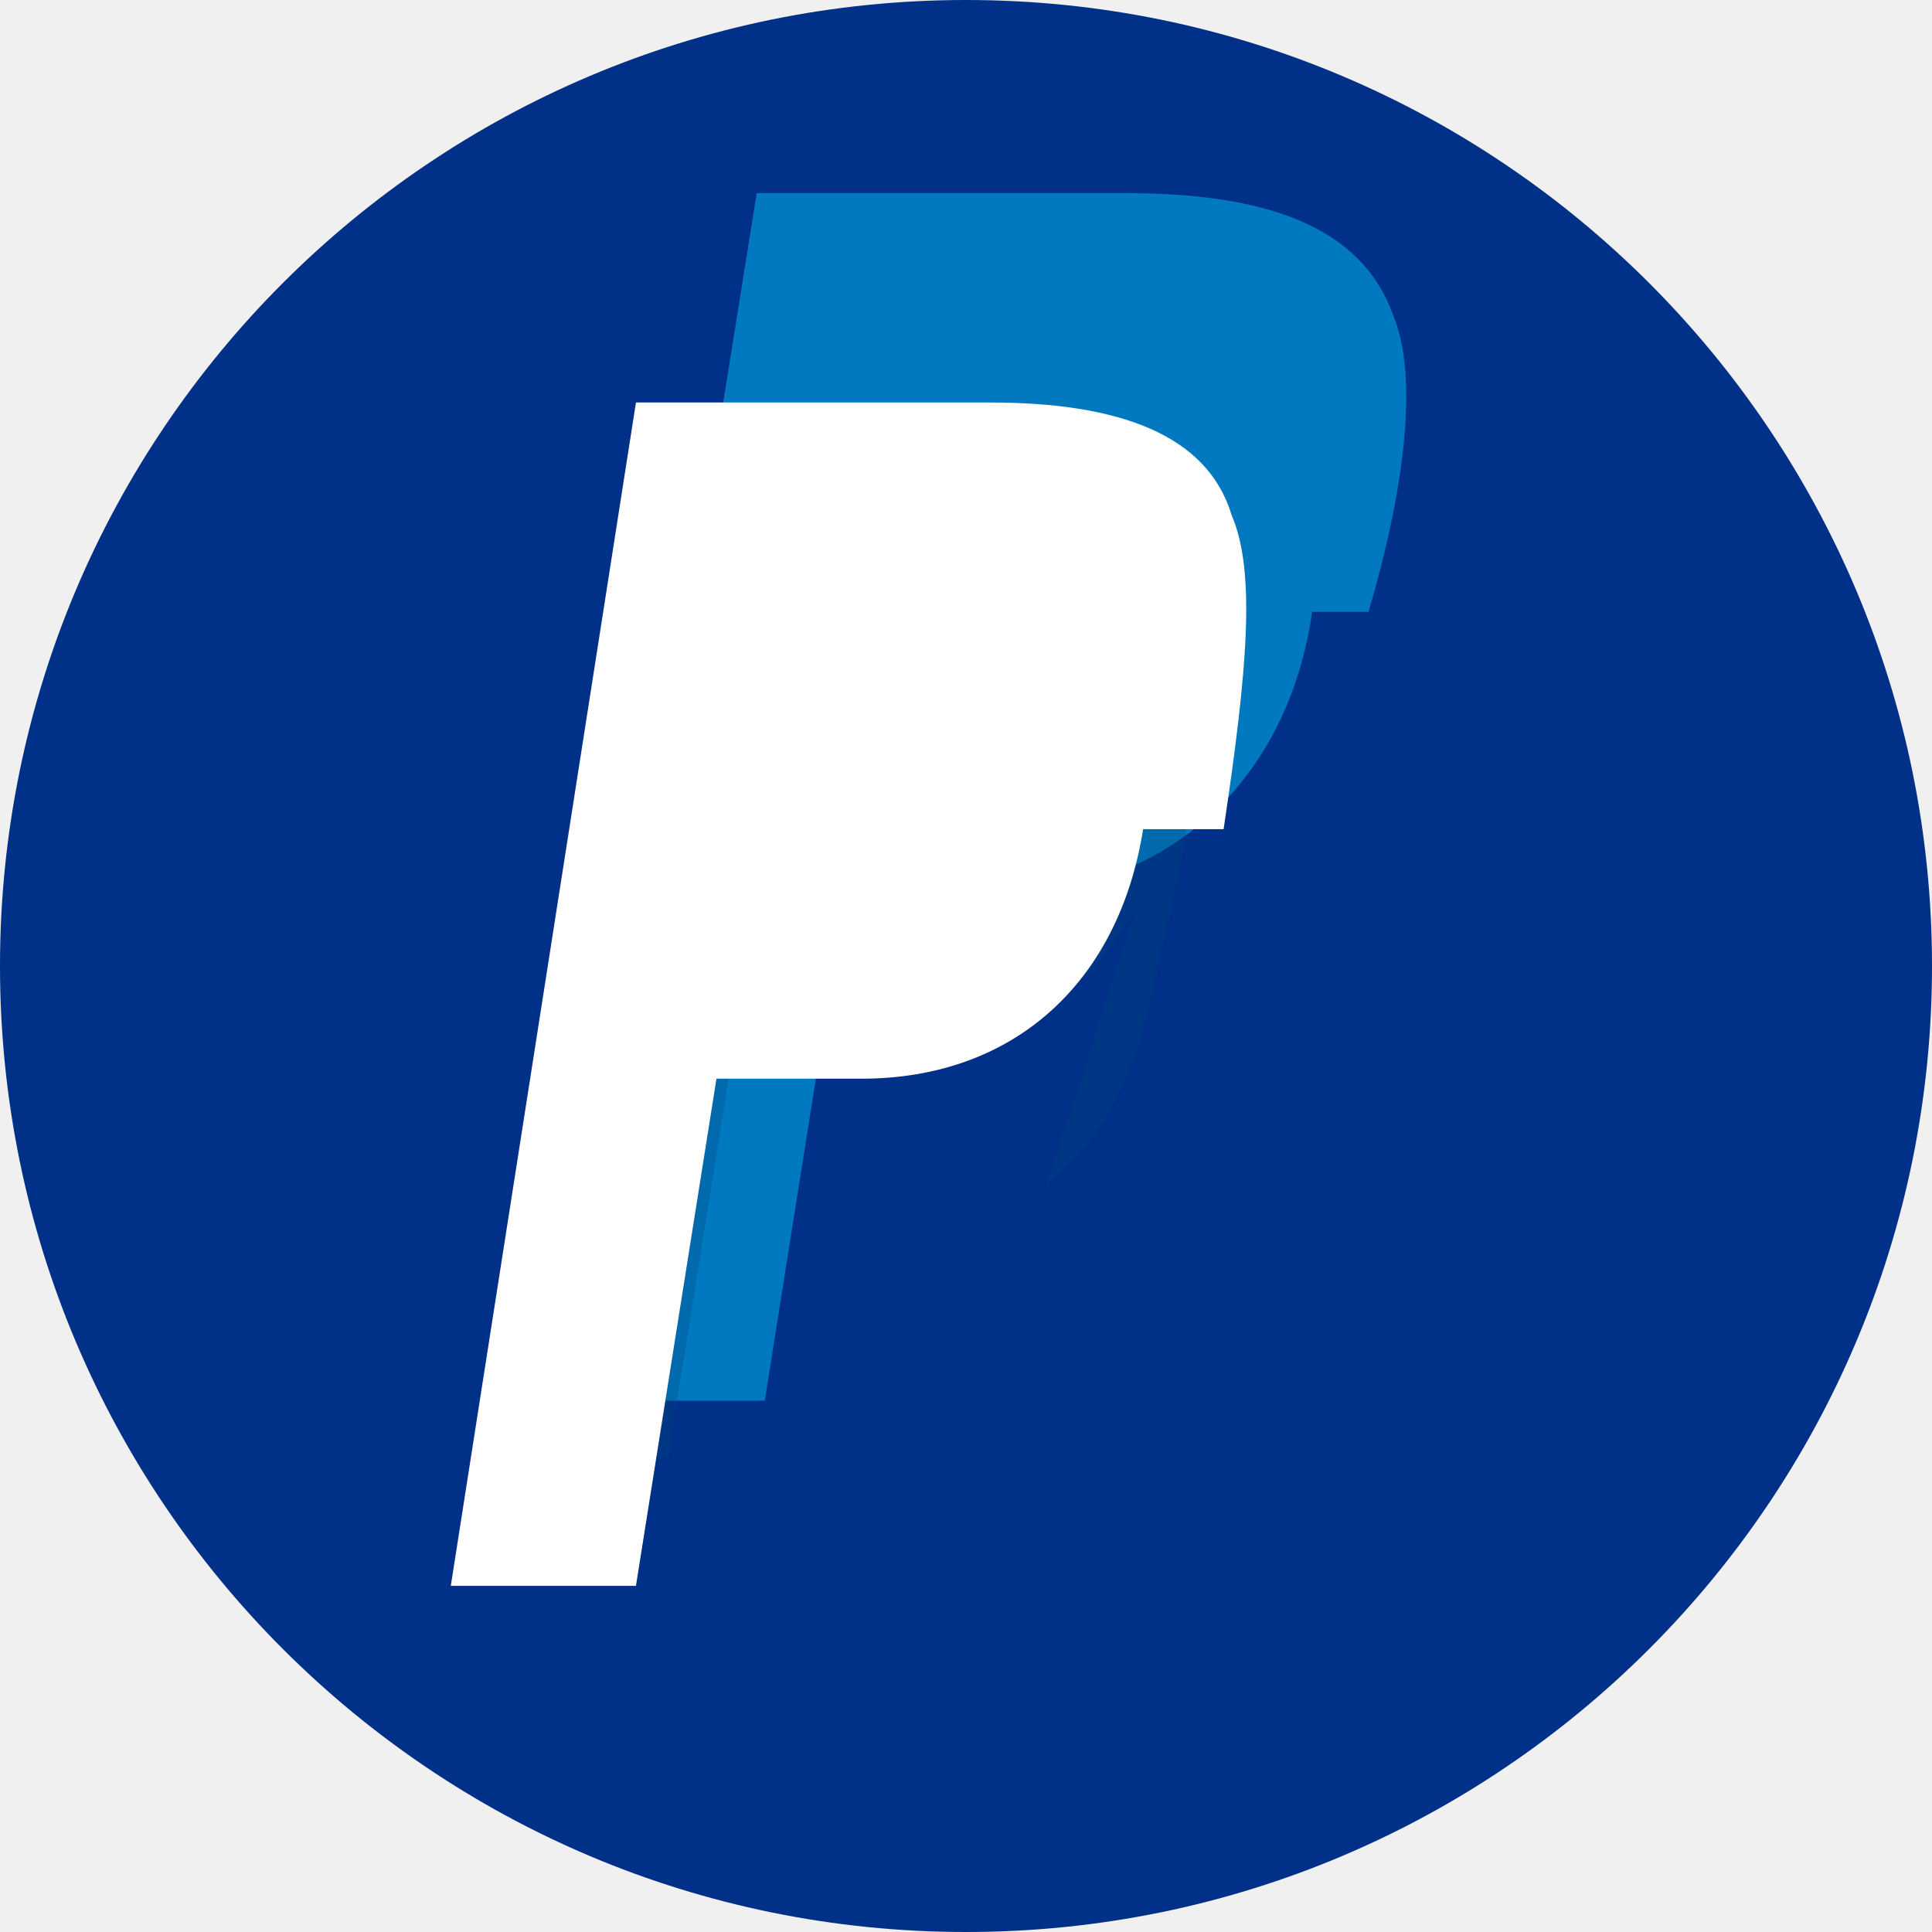
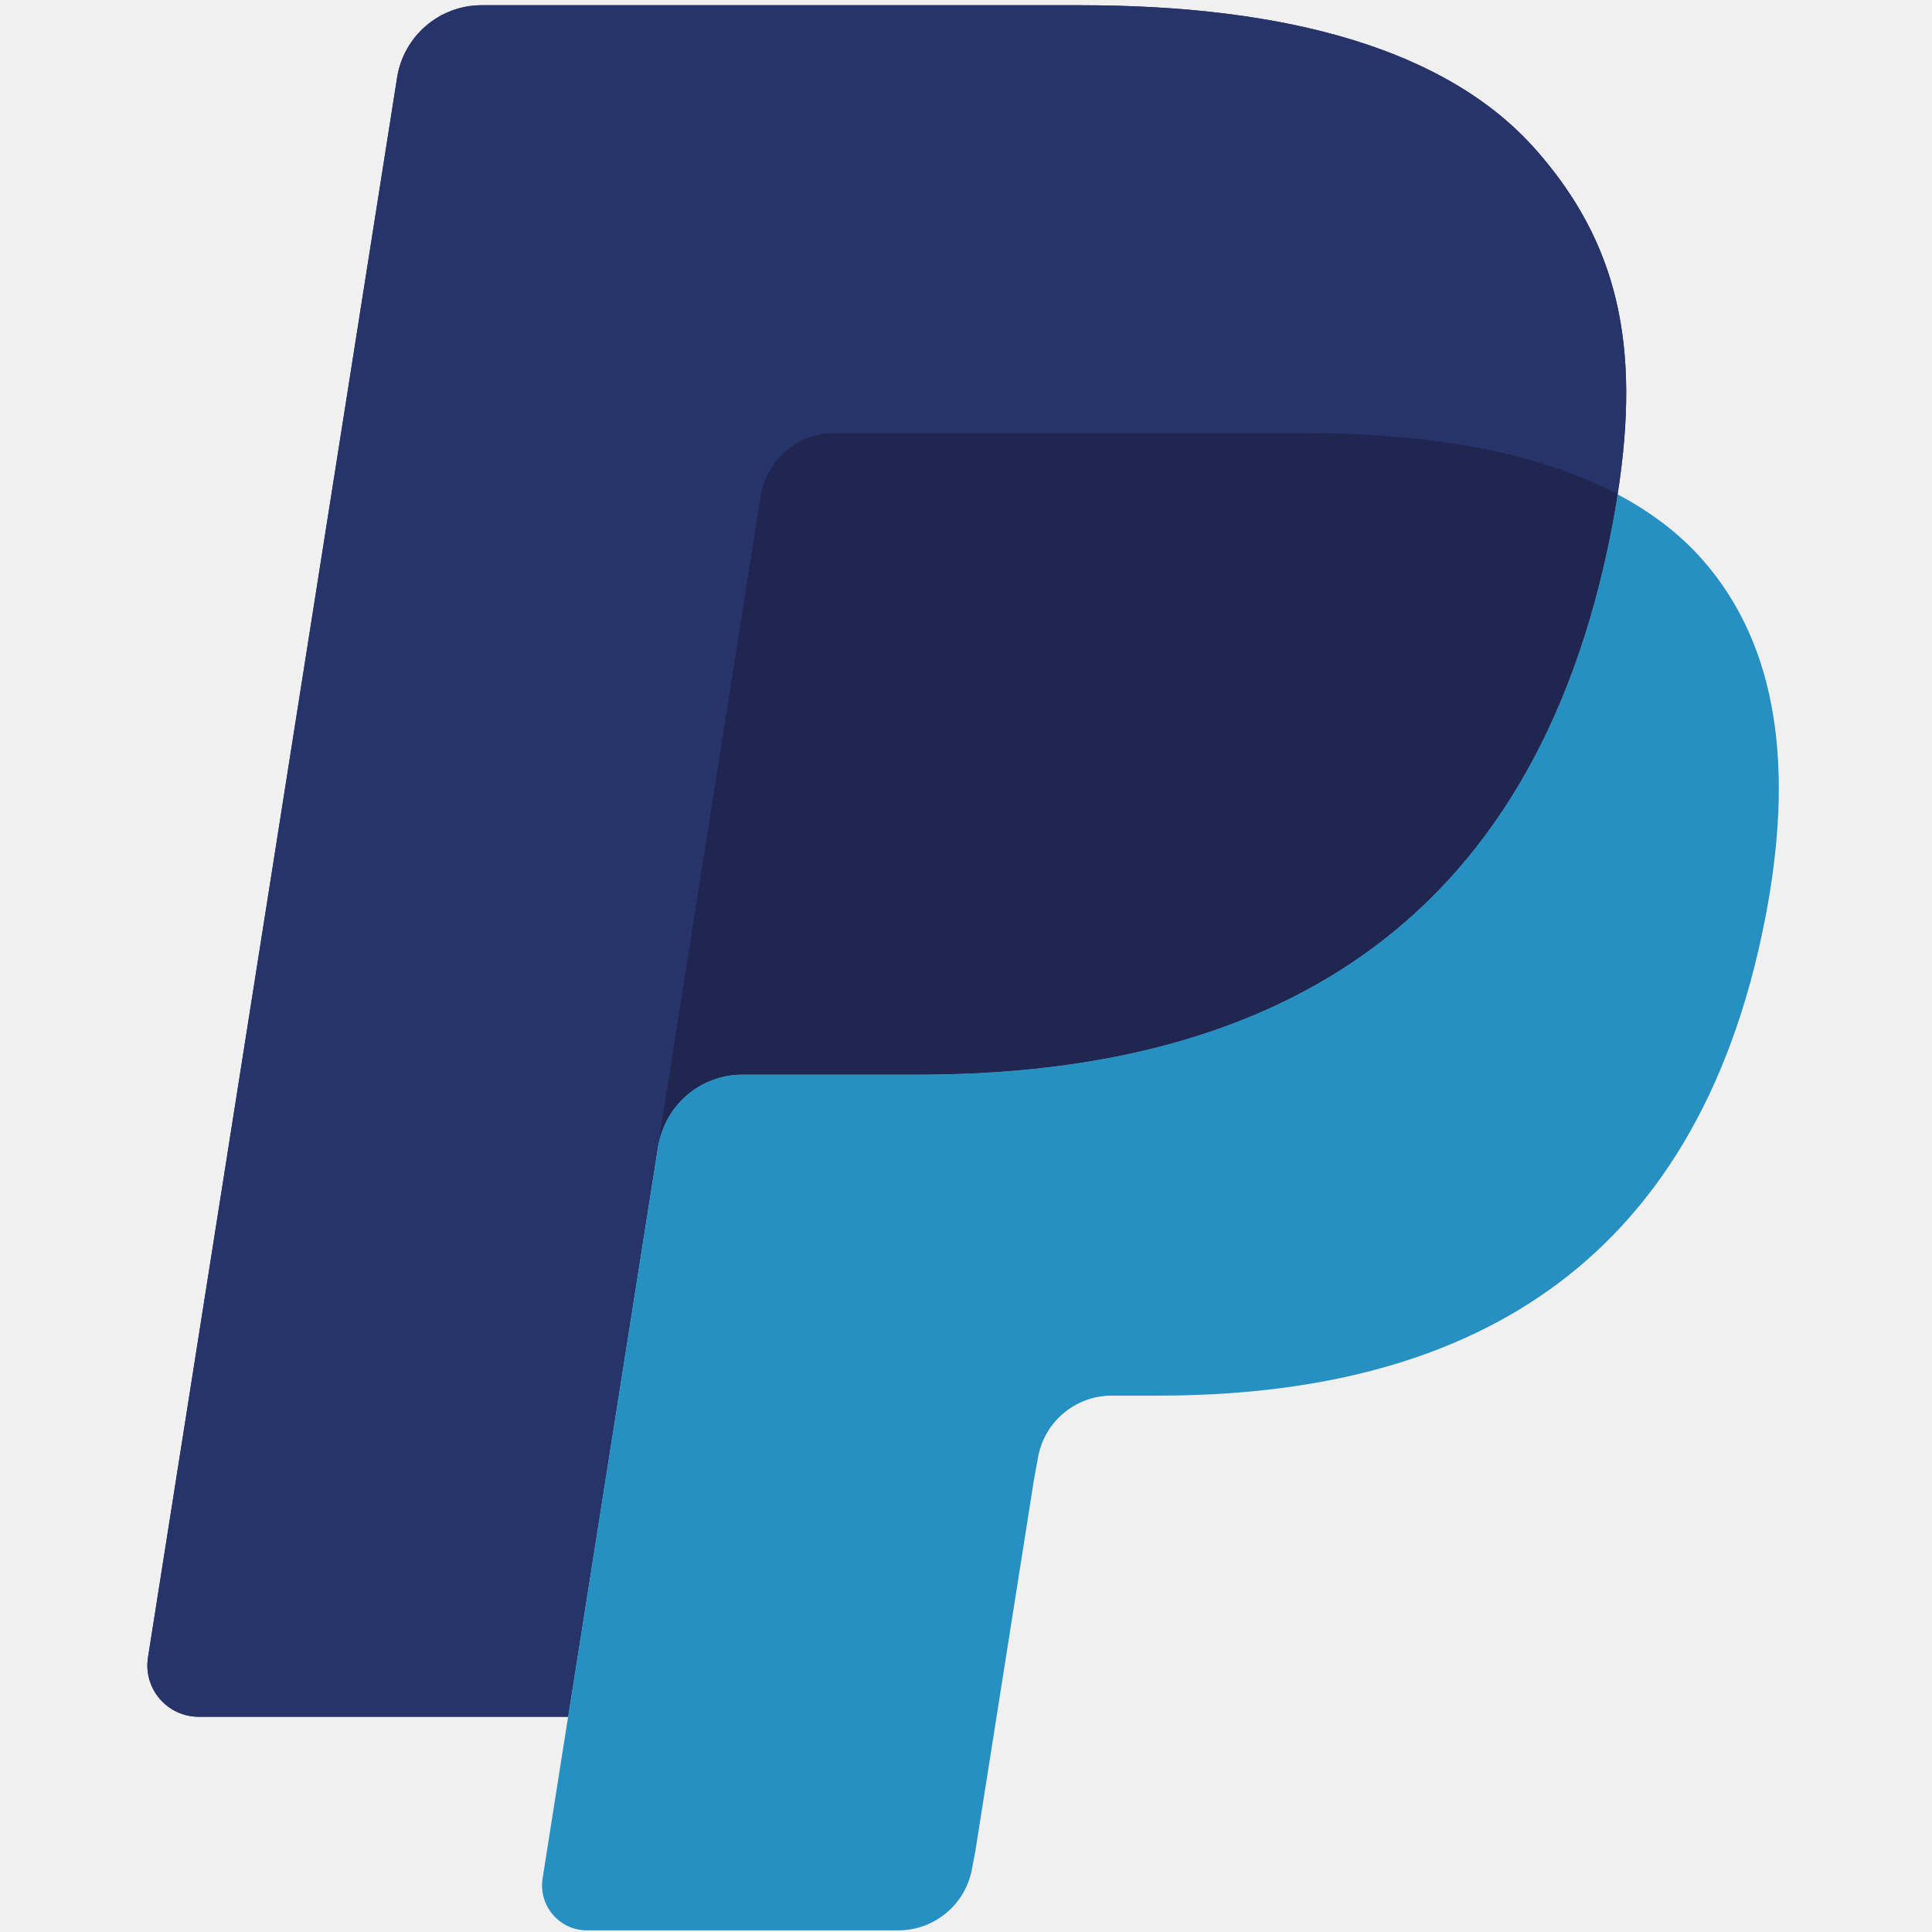
- <svg xmlns="http://www.w3.org/2000/svg" viewBox="0 0 24 24" width="128" height="128">
-   <circle cx="12" cy="12" r="12" fill="#003087" />
-   <path fill="#0079C1" d="M16.3 7.6c-.3 2.1-1.8 3.5-3.9 3.5h-1.9l-1 6.3h-2.5l2.4-15h4.6c1.7 0 2.9.4 3.3 1.5.3.7.2 2-.3 3.7z" />
-   <path fill="#00457C" d="M14.6 9.8c-.3 2-1.7 3.3-3.7 3.3h-1.8l-.8 5h-2.2l.3-1.8 1.4-8.9h3.7c1.6 0 2.7.4 3.1 1.4.3.5.2 1.6-.2 3.1-.2 1.3-.7 2.3-1.4 2.8z" opacity="0.3" />
-   <path fill="#ffffff" d="M14.2 10.3c-.3 1.9-1.6 3.1-3.5 3.1h-1.8l-1 6.3h-2.3l2.3-14.7h4.4c1.6 0 2.7.4 3 1.4.3.7.2 1.9-.1 3.9z" />
+ <svg xmlns="http://www.w3.org/2000/svg" width="800px" height="800px" viewBox="-23 0 302 302" preserveAspectRatio="xMidYMid">
+   <path d="M217.168 23.507C203.234 7.625 178.046.816 145.823.816h-93.52A13.393 13.393 0 0 0 39.076 12.11L.136 259.077c-.774 4.87 2.997 9.28 7.933 9.28h57.736l14.5-91.971-.45 2.88c1.033-6.501 6.593-11.296 13.177-11.296h27.436c53.898 0 96.101-21.892 108.429-85.221.366-1.873.683-3.696.957-5.477-1.556-.824-1.556-.824 0 0 3.671-23.407-.025-39.34-12.686-53.765" fill="#27346A" />
+   <path d="M102.397 68.84a11.737 11.737 0 0 1 5.053-1.14h73.318c8.682 0 16.78.565 24.18 1.756a101.6 101.6 0 0 1 6.177 1.182 89.928 89.928 0 0 1 8.59 2.347c3.638 1.215 7.026 2.63 10.14 4.287 3.67-23.416-.026-39.34-12.687-53.765C203.226 7.625 178.046.816 145.823.816H52.295C45.71.816 40.108 5.61 39.076 12.11L.136 259.068c-.774 4.878 2.997 9.282 7.925 9.282h57.744L95.888 77.58a11.717 11.717 0 0 1 6.509-8.74z" fill="#27346A" />
+   <path d="M228.897 82.749c-12.328 63.32-54.53 85.221-108.429 85.221H93.024c-6.584 0-12.145 4.795-13.168 11.296L61.817 293.621c-.674 4.262 2.622 8.124 6.934 8.124h48.67a11.71 11.71 0 0 0 11.563-9.88l.474-2.48 9.173-58.136.591-3.213a11.71 11.71 0 0 1 11.562-9.88h7.284c47.147 0 84.064-19.154 94.852-74.55 4.503-23.15 2.173-42.478-9.739-56.054-3.613-4.112-8.1-7.508-13.327-10.28-.283 1.79-.59 3.604-.957 5.477z" fill="#2790C3" />
+   <path d="M216.952 72.128a89.928 89.928 0 0 0-5.818-1.49 109.904 109.904 0 0 0-6.177-1.174c-7.408-1.199-15.5-1.765-24.19-1.765h-73.309a11.57 11.57 0 0 0-5.053 1.149 11.683 11.683 0 0 0-6.51 8.74l-15.582 98.798-.45 2.88c1.025-6.501 6.585-11.296 13.17-11.296h27.444c53.898 0 96.1-21.892 108.428-85.221.367-1.873.675-3.688.958-5.477-3.122-1.648-6.501-3.072-10.14-4.279a83.26 83.26 0 0 0-2.77-.865" fill="#1F264F" />
</svg>
